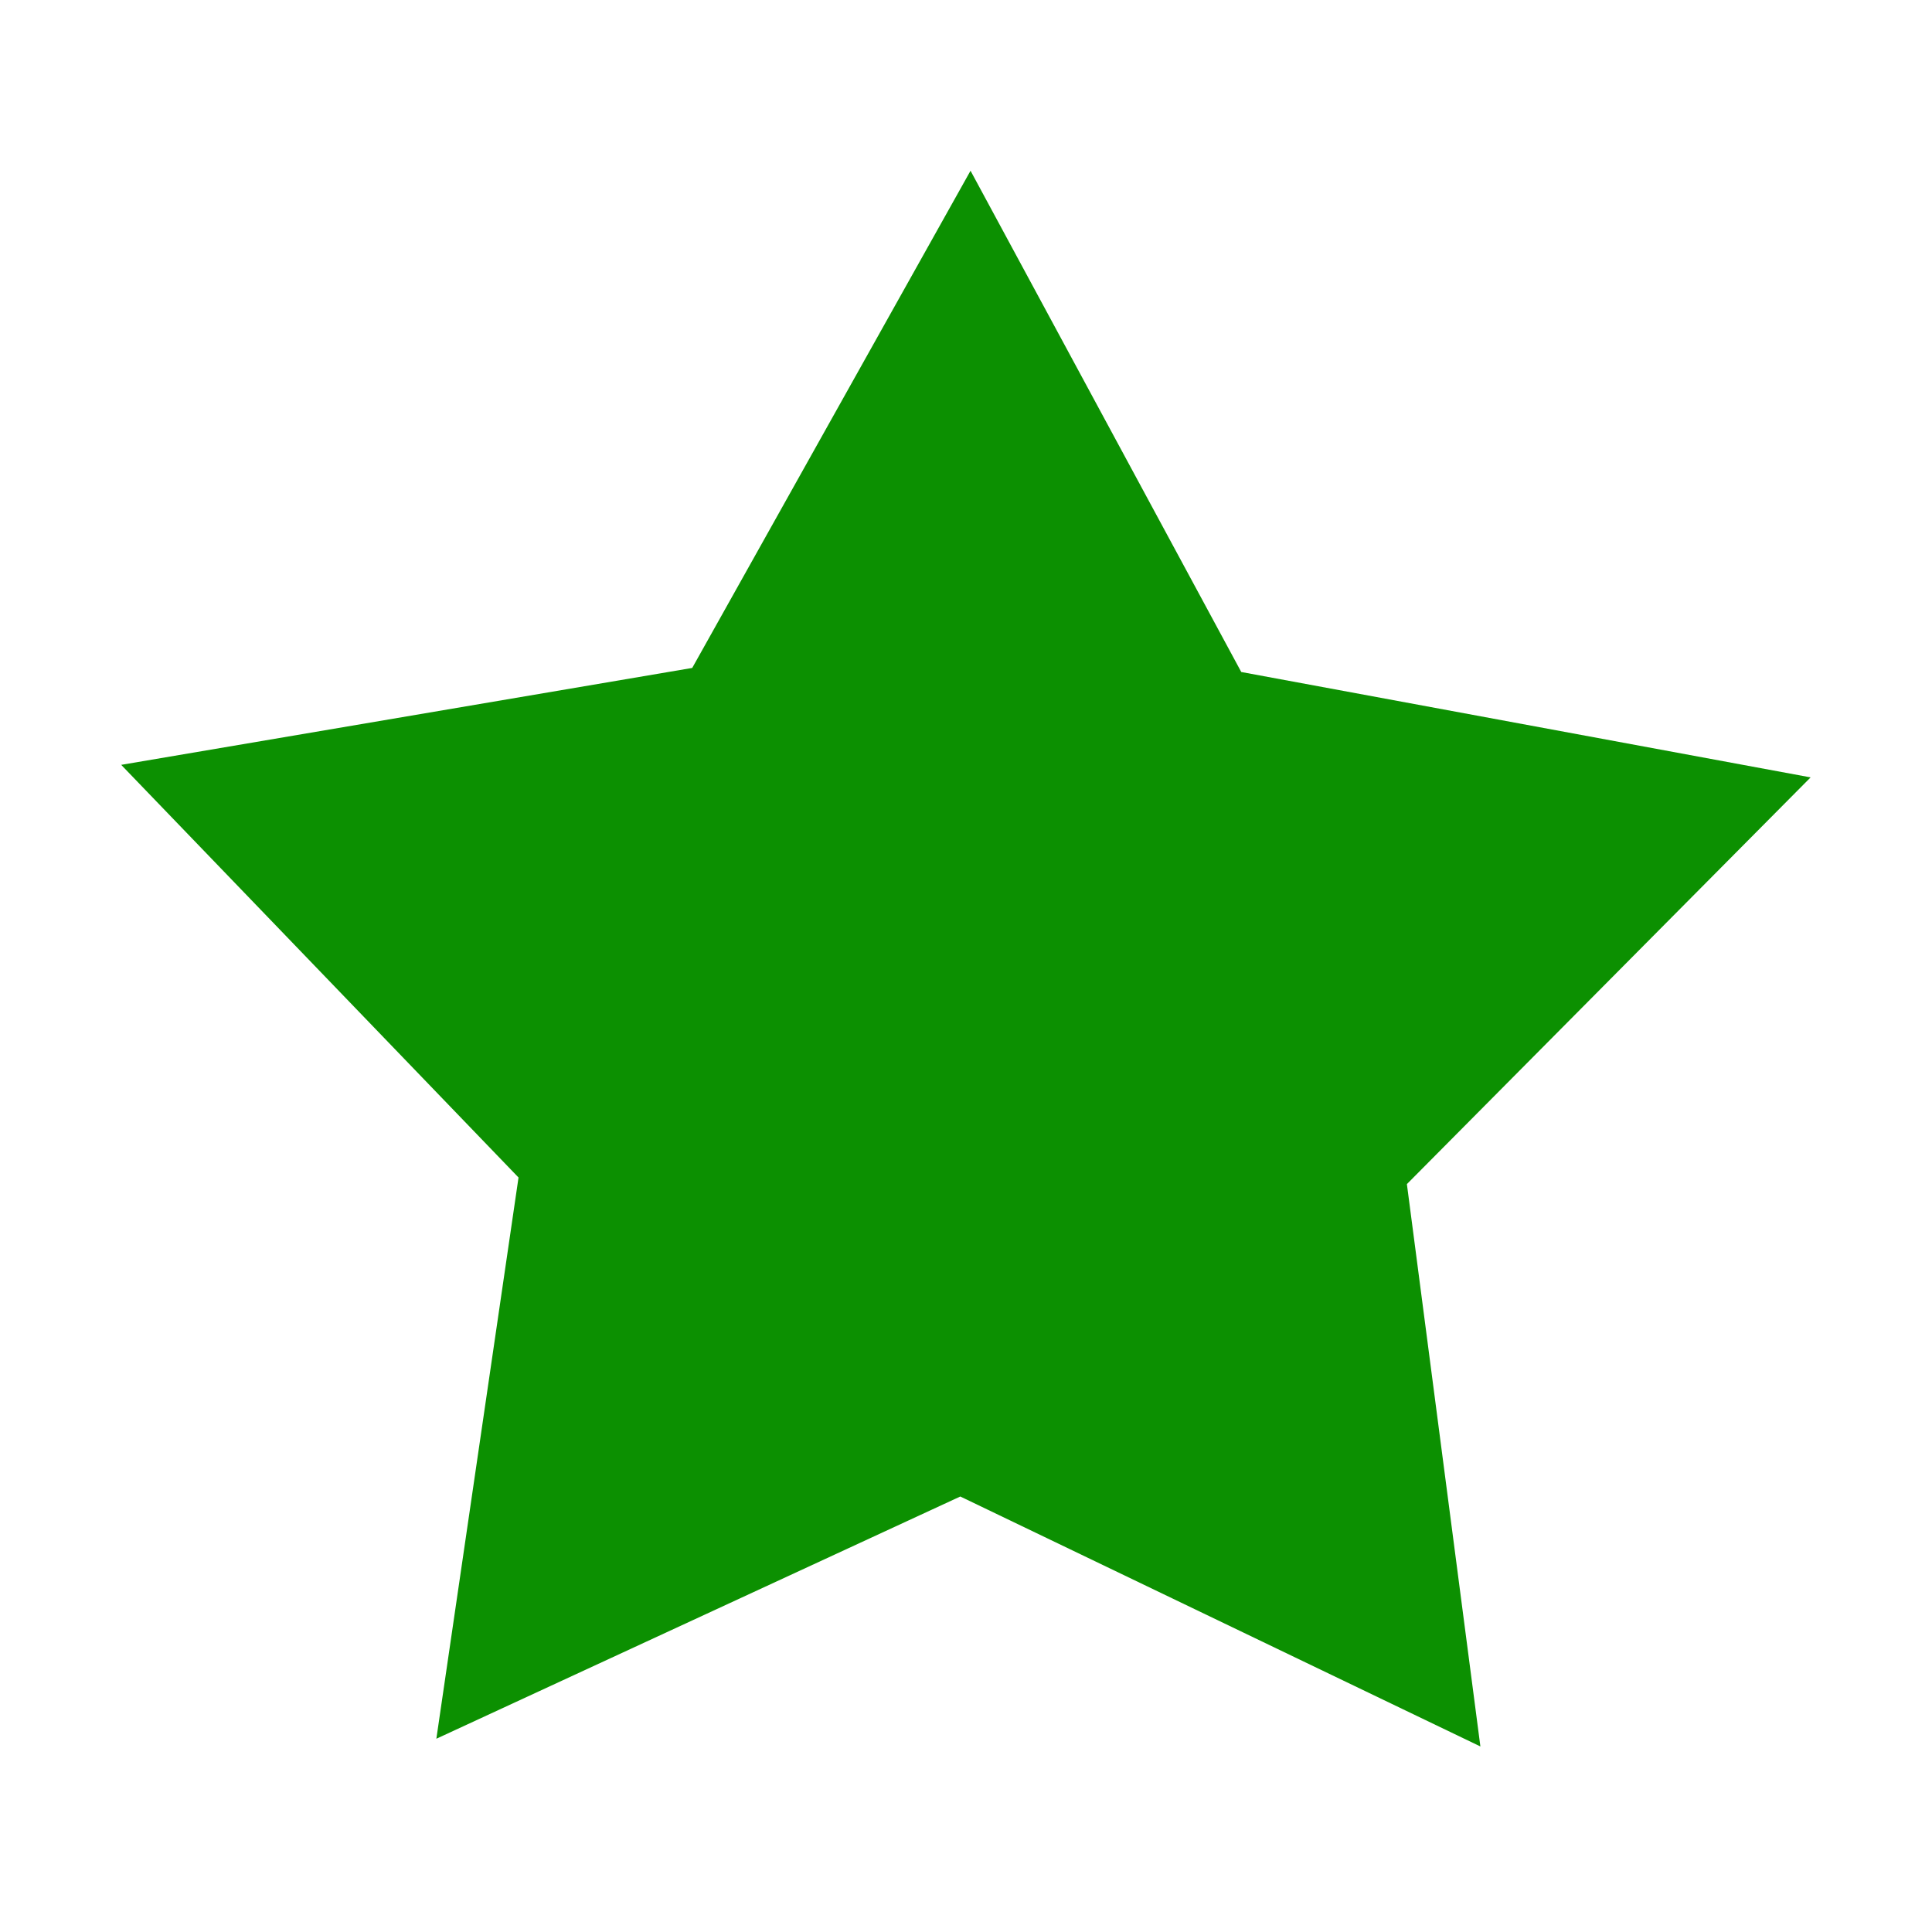
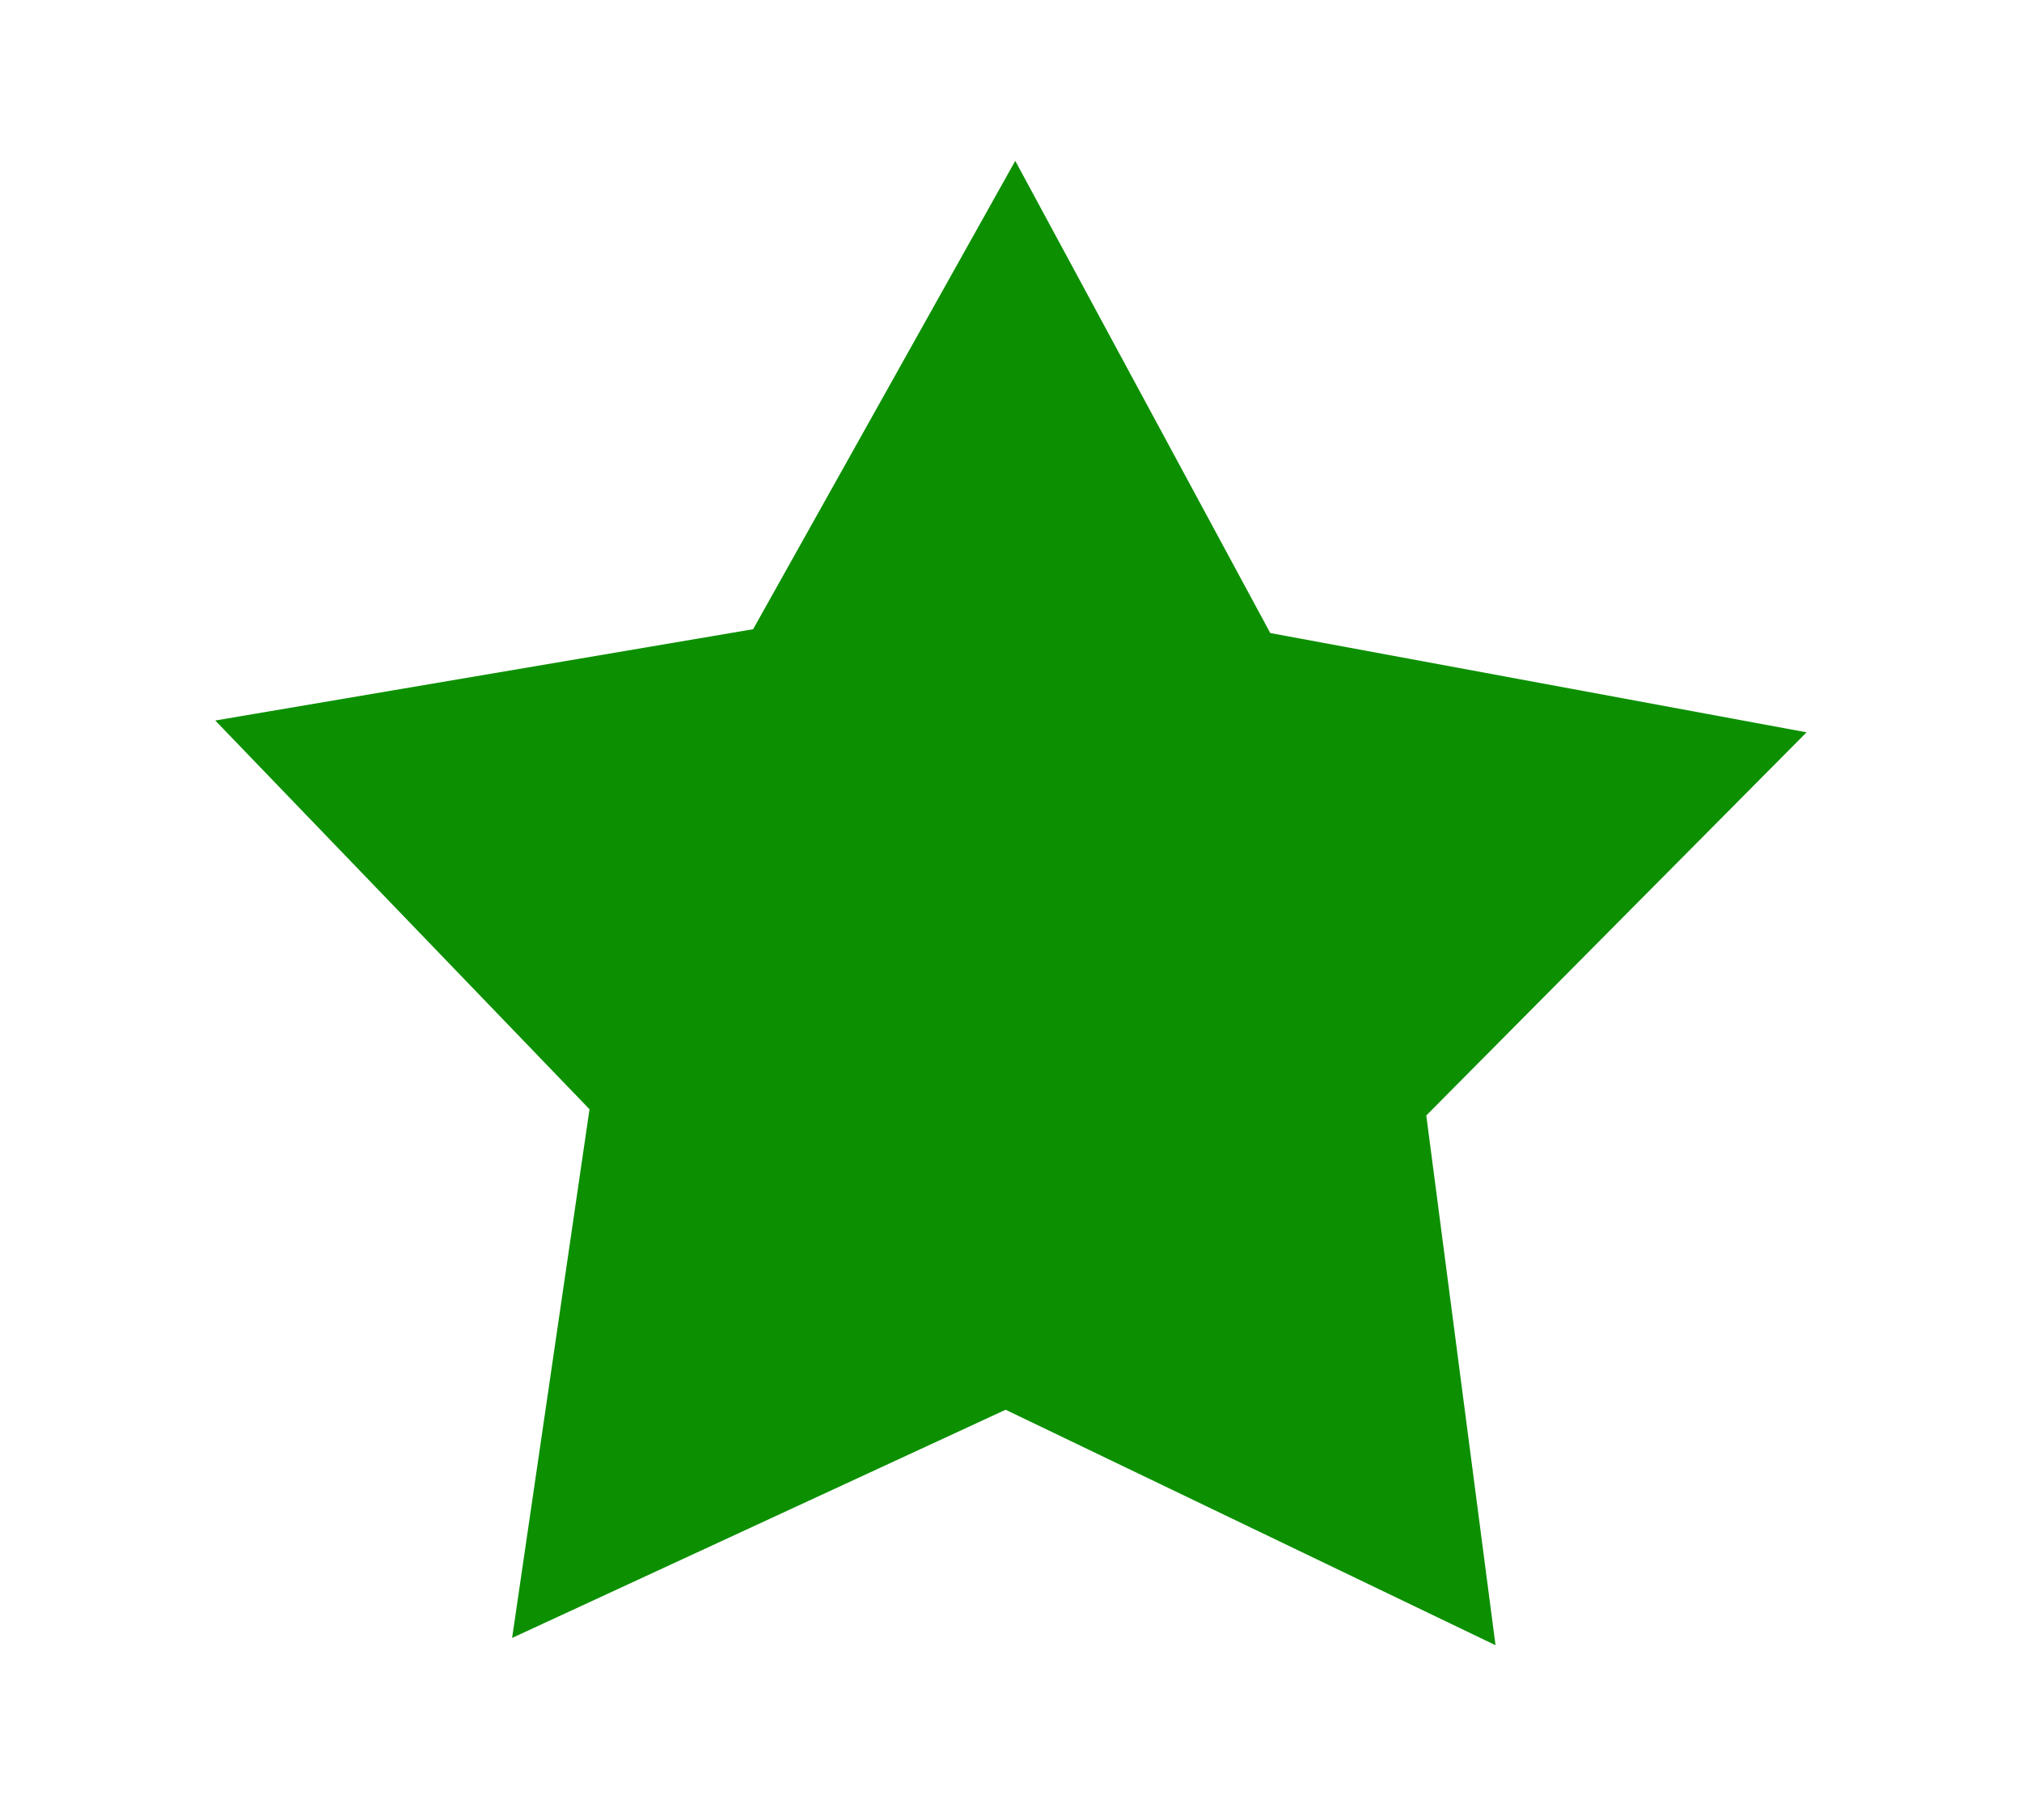
- <svg xmlns="http://www.w3.org/2000/svg" version="1.1" id="图形" x="0px" y="0px" width="30px" height="30px" viewBox="0 0 1024 1024" enable-background="new 0 0 1024 1024" xml:space="preserve">
+ <svg xmlns="http://www.w3.org/2000/svg" version="1.1" id="图形" x="0px" y="0px" width="20px" height="18px" viewBox="0 0 1024 1024" enable-background="new 0 0 1024 1024" xml:space="preserve">
  <path fill="#0c9001" d="M784.637-113.657 508.974 18.823 231.279-109.567l43.551 297.463L64.235 406.614l302.654 51.363L514.402 721.506 657.894 455.825l301.77-55.854-213.982-215.567L784.637-113.657z" transform="translate(0, 812) scale(1, -1)" />
</svg>
